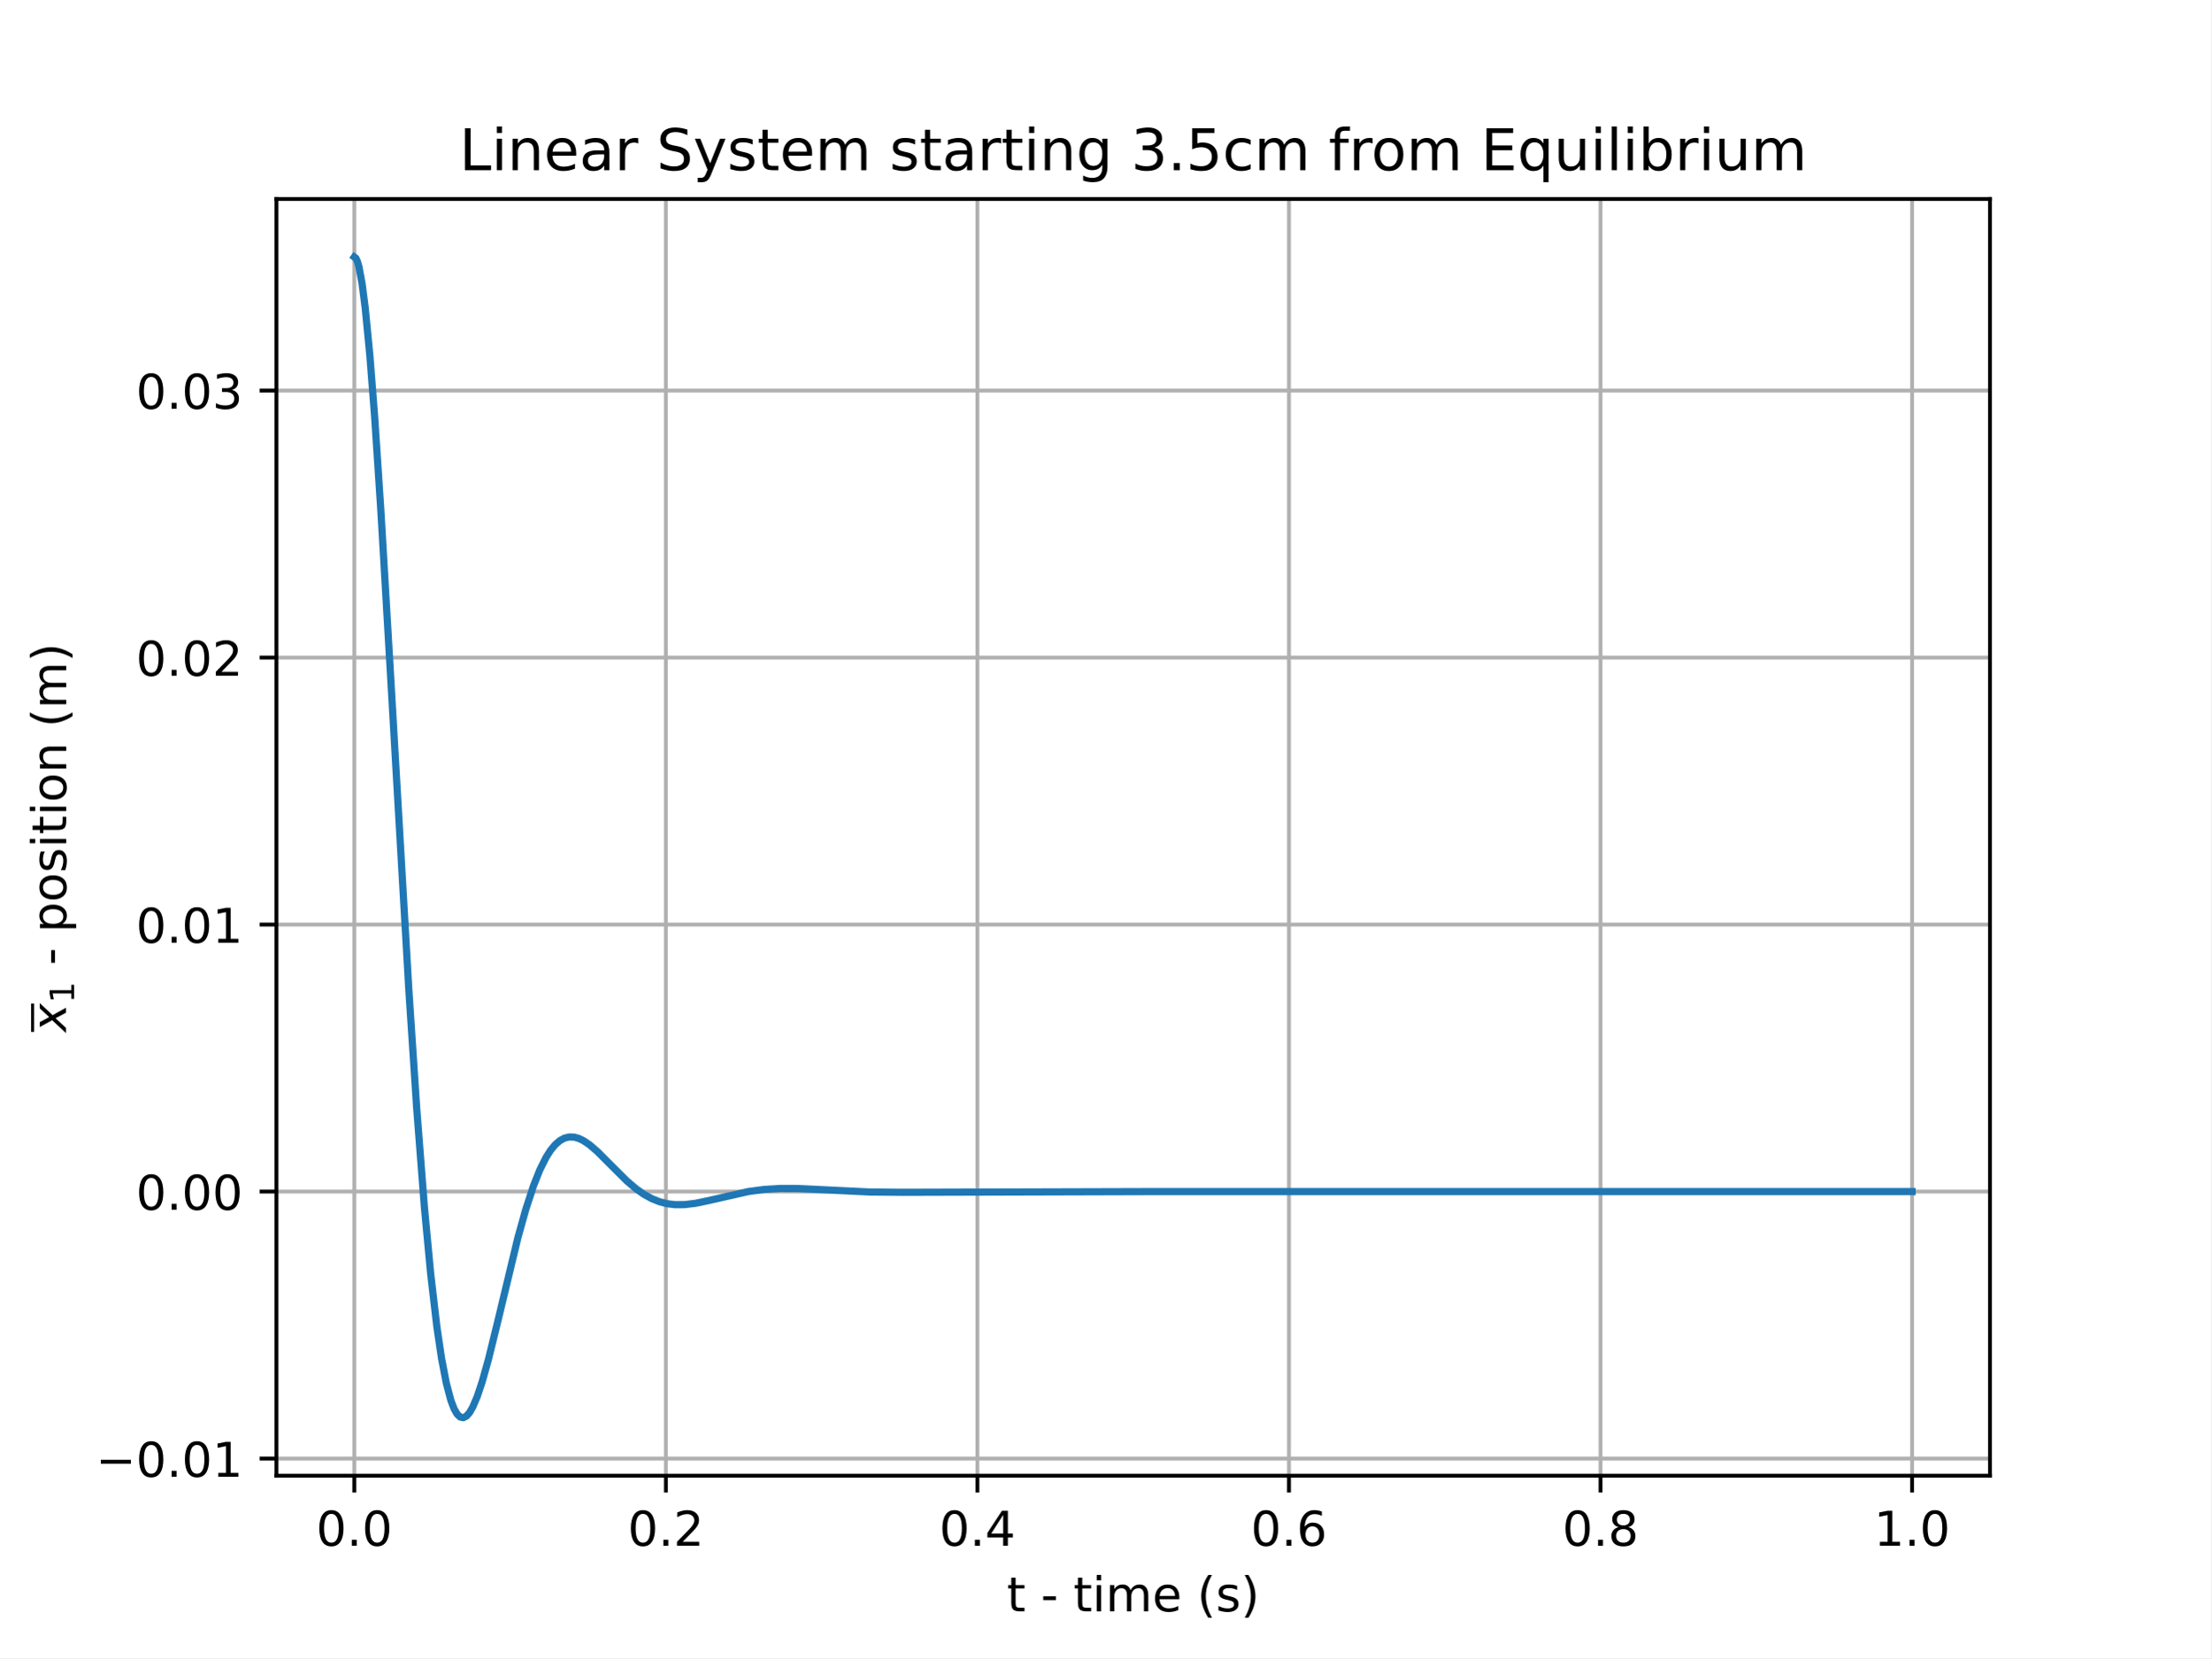
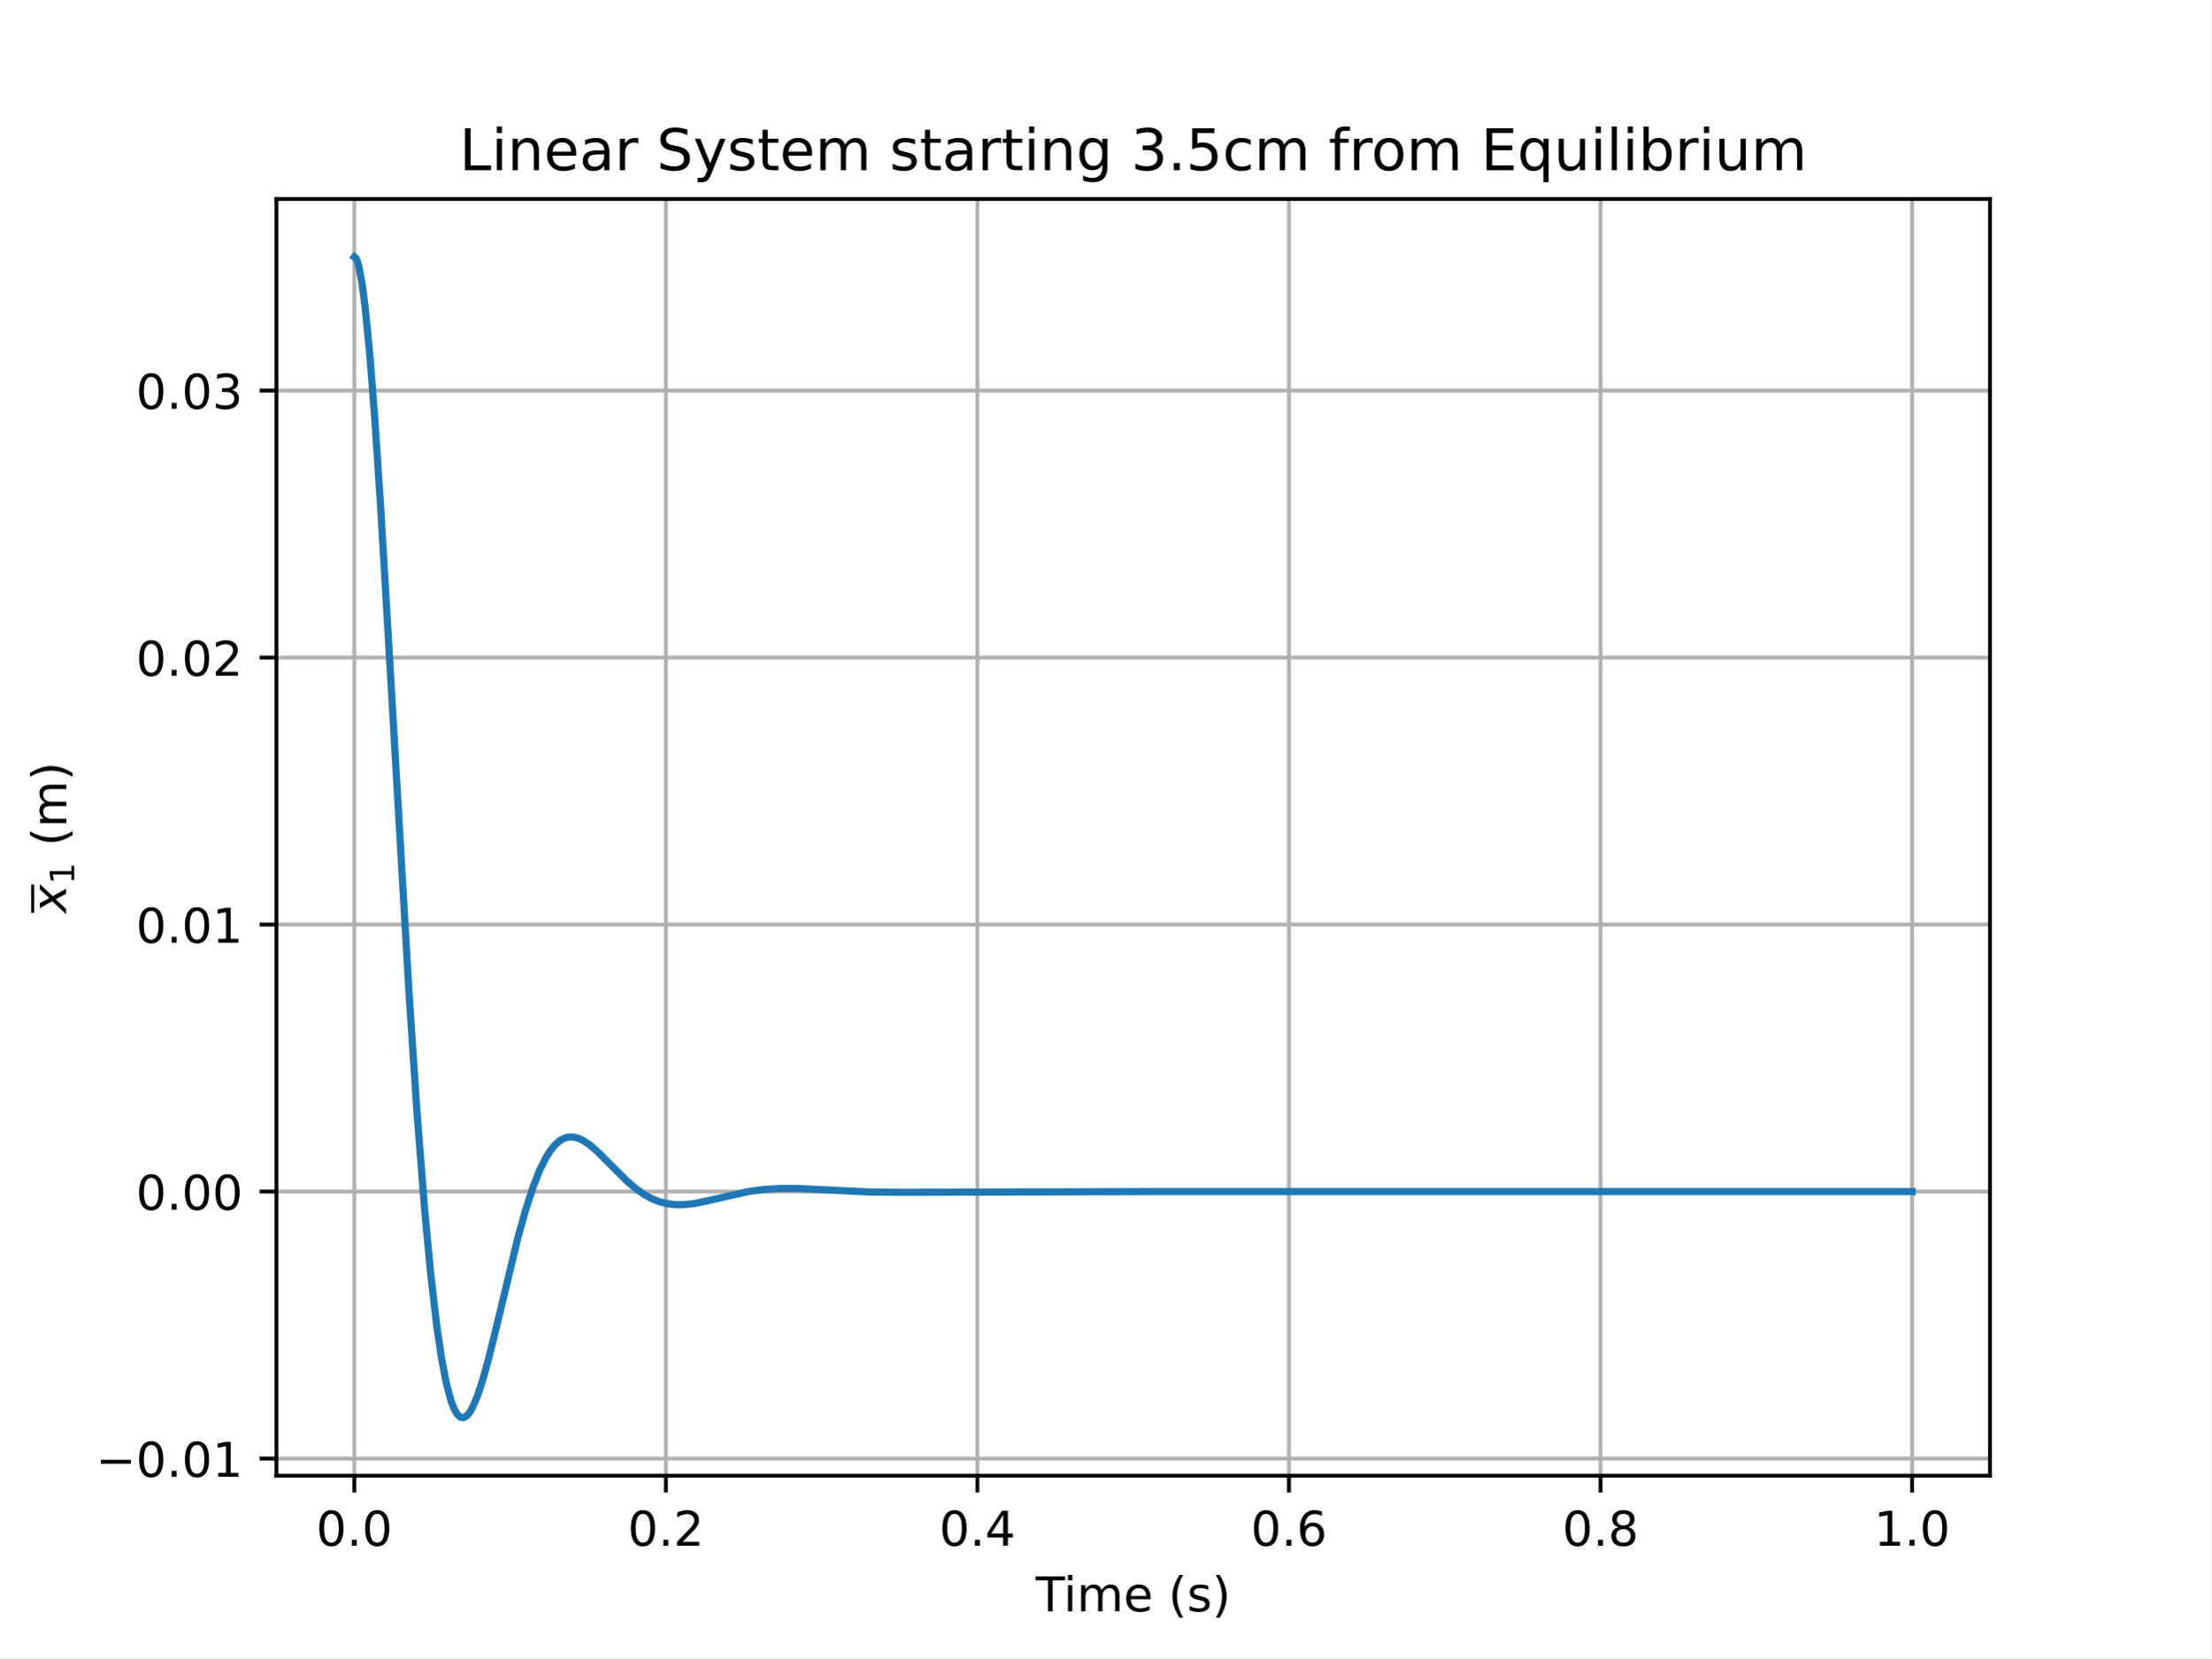
<svg xmlns="http://www.w3.org/2000/svg" xmlns:xlink="http://www.w3.org/1999/xlink" height="345.6pt" version="1.1" viewBox="0 0 460.8 345.6" width="460.8pt">
  <defs>
    <style type="text/css">*{stroke-linecap:butt;stroke-linejoin:round;}</style>
  </defs>
  <g id="figure_1">
    <g id="patch_1">
      <path d="M 0 345.6  L 460.8 345.6  L 460.8 0  L 0 0  z " style="fill:#ffffff;" />
    </g>
    <g id="axes_1">
      <g id="patch_2">
        <path d="M 57.6 307.584  L 414.72 307.584  L 414.72 41.472  L 57.6 41.472  z " style="fill:#ffffff;" />
      </g>
      <g id="matplotlib.axis_1">
        <g id="xtick_1">
          <g id="line2d_1">
-             <path clip-path="url(#p82e82d0327)" d="M 73.833 307.584  L 73.833 41.472  " style="fill:none;stroke:#b0b0b0;stroke-linecap:square;stroke-width:0.8;" />
+             <path clip-path="url(#p9ef1cf9483)" d="M 73.833 307.584  L 73.833 41.472  " style="fill:none;stroke:#b0b0b0;stroke-linecap:square;stroke-width:0.8;" />
          </g>
          <g id="line2d_2">
            <defs>
-               <path d="M 0 0  L 0 3.5  " id="mcdea7a682b" style="stroke:#000000;stroke-width:0.8;" />
+               <path d="M 0 0  L 0 3.5  " id="m313ce37dc3" style="stroke:#000000;stroke-width:0.8;" />
            </defs>
            <g>
-               <use style="stroke:#000000;stroke-width:0.8;" x="73.833" xlink:href="#mcdea7a682b" y="307.584" />
+               <use style="stroke:#000000;stroke-width:0.8;" x="73.833" xlink:href="#m313ce37dc3" y="307.584" />
            </g>
          </g>
          <g id="text_1">
            <g transform="translate(65.88116 322.1824)scale(0.1 -0.1)">
              <defs>
                <path d="M 31.781 66.406  Q 24.172 66.406 20.328 58.906  Q 16.5 51.422 16.5 36.375  Q 16.5 21.391 20.328 13.891  Q 24.172 6.391 31.781 6.391  Q 39.453 6.391 43.281 13.891  Q 47.125 21.391 47.125 36.375  Q 47.125 51.422 43.281 58.906  Q 39.453 66.406 31.781 66.406  z M 31.781 74.219  Q 44.047 74.219 50.516 64.516  Q 56.984 54.828 56.984 36.375  Q 56.984 17.969 50.516 8.266  Q 44.047 -1.422 31.781 -1.422  Q 19.531 -1.422 13.062 8.266  Q 6.594 17.969 6.594 36.375  Q 6.594 54.828 13.062 64.516  Q 19.531 74.219 31.781 74.219  z " id="DejaVuSans-48" />
                <path d="M 10.688 12.406  L 21 12.406  L 21 0  L 10.688 0  z " id="DejaVuSans-46" />
              </defs>
              <use xlink:href="#DejaVuSans-48" />
              <use x="63.623" xlink:href="#DejaVuSans-46" />
              <use x="95.41" xlink:href="#DejaVuSans-48" />
            </g>
          </g>
        </g>
        <g id="xtick_2">
          <g id="line2d_3">
-             <path clip-path="url(#p82e82d0327)" d="M 138.764 307.584  L 138.764 41.472  " style="fill:none;stroke:#b0b0b0;stroke-linecap:square;stroke-width:0.8;" />
+             <path clip-path="url(#p9ef1cf9483)" d="M 138.764 307.584  L 138.764 41.472  " style="fill:none;stroke:#b0b0b0;stroke-linecap:square;stroke-width:0.8;" />
          </g>
          <g id="line2d_4">
            <g>
-               <use style="stroke:#000000;stroke-width:0.8;" x="138.764" xlink:href="#mcdea7a682b" y="307.584" />
+               <use style="stroke:#000000;stroke-width:0.8;" x="138.764" xlink:href="#m313ce37dc3" y="307.584" />
            </g>
          </g>
          <g id="text_2">
            <g transform="translate(130.8121 322.1824)scale(0.1 -0.1)">
              <defs>
                <path d="M 19.188 8.297  L 53.609 8.297  L 53.609 0  L 7.328 0  L 7.328 8.297  Q 12.938 14.109 22.625 23.891  Q 32.328 33.688 34.812 36.531  Q 39.547 41.844 41.422 45.531  Q 43.312 49.219 43.312 52.781  Q 43.312 58.594 39.234 62.25  Q 35.156 65.922 28.609 65.922  Q 23.969 65.922 18.812 64.312  Q 13.672 62.703 7.812 59.422  L 7.812 69.391  Q 13.766 71.781 18.938 73  Q 24.125 74.219 28.422 74.219  Q 39.75 74.219 46.484 68.547  Q 53.219 62.891 53.219 53.422  Q 53.219 48.922 51.531 44.891  Q 49.859 40.875 45.406 35.406  Q 44.188 33.984 37.641 27.219  Q 31.109 20.453 19.188 8.297  z " id="DejaVuSans-50" />
              </defs>
              <use xlink:href="#DejaVuSans-48" />
              <use x="63.623" xlink:href="#DejaVuSans-46" />
              <use x="95.41" xlink:href="#DejaVuSans-50" />
            </g>
          </g>
        </g>
        <g id="xtick_3">
          <g id="line2d_5">
-             <path clip-path="url(#p82e82d0327)" d="M 203.695 307.584  L 203.695 41.472  " style="fill:none;stroke:#b0b0b0;stroke-linecap:square;stroke-width:0.8;" />
+             <path clip-path="url(#p9ef1cf9483)" d="M 203.695 307.584  L 203.695 41.472  " style="fill:none;stroke:#b0b0b0;stroke-linecap:square;stroke-width:0.8;" />
          </g>
          <g id="line2d_6">
            <g>
-               <use style="stroke:#000000;stroke-width:0.8;" x="203.695" xlink:href="#mcdea7a682b" y="307.584" />
+               <use style="stroke:#000000;stroke-width:0.8;" x="203.695" xlink:href="#m313ce37dc3" y="307.584" />
            </g>
          </g>
          <g id="text_3">
            <g transform="translate(195.743 322.1824)scale(0.1 -0.1)">
              <defs>
                <path d="M 37.797 64.312  L 12.891 25.391  L 37.797 25.391  z M 35.203 72.906  L 47.609 72.906  L 47.609 25.391  L 58.016 25.391  L 58.016 17.188  L 47.609 17.188  L 47.609 0  L 37.797 0  L 37.797 17.188  L 4.891 17.188  L 4.891 26.703  z " id="DejaVuSans-52" />
              </defs>
              <use xlink:href="#DejaVuSans-48" />
              <use x="63.623" xlink:href="#DejaVuSans-46" />
              <use x="95.41" xlink:href="#DejaVuSans-52" />
            </g>
          </g>
        </g>
        <g id="xtick_4">
          <g id="line2d_7">
-             <path clip-path="url(#p82e82d0327)" d="M 268.625 307.584  L 268.625 41.472  " style="fill:none;stroke:#b0b0b0;stroke-linecap:square;stroke-width:0.8;" />
+             <path clip-path="url(#p9ef1cf9483)" d="M 268.625 307.584  L 268.625 41.472  " style="fill:none;stroke:#b0b0b0;stroke-linecap:square;stroke-width:0.8;" />
          </g>
          <g id="line2d_8">
            <g>
-               <use style="stroke:#000000;stroke-width:0.8;" x="268.625" xlink:href="#mcdea7a682b" y="307.584" />
+               <use style="stroke:#000000;stroke-width:0.8;" x="268.625" xlink:href="#m313ce37dc3" y="307.584" />
            </g>
          </g>
          <g id="text_4">
            <g transform="translate(260.6739 322.1824)scale(0.1 -0.1)">
              <defs>
                <path d="M 33.016 40.375  Q 26.375 40.375 22.484 35.828  Q 18.609 31.297 18.609 23.391  Q 18.609 15.531 22.484 10.953  Q 26.375 6.391 33.016 6.391  Q 39.656 6.391 43.531 10.953  Q 47.406 15.531 47.406 23.391  Q 47.406 31.297 43.531 35.828  Q 39.656 40.375 33.016 40.375  z M 52.594 71.297  L 52.594 62.312  Q 48.875 64.062 45.094 64.984  Q 41.312 65.922 37.594 65.922  Q 27.828 65.922 22.672 59.328  Q 17.531 52.734 16.797 39.406  Q 19.672 43.656 24.016 45.922  Q 28.375 48.188 33.594 48.188  Q 44.578 48.188 50.953 41.516  Q 57.328 34.859 57.328 23.391  Q 57.328 12.156 50.688 5.359  Q 44.047 -1.422 33.016 -1.422  Q 20.359 -1.422 13.672 8.266  Q 6.984 17.969 6.984 36.375  Q 6.984 53.656 15.188 63.938  Q 23.391 74.219 37.203 74.219  Q 40.922 74.219 44.703 73.484  Q 48.484 72.75 52.594 71.297  z " id="DejaVuSans-54" />
              </defs>
              <use xlink:href="#DejaVuSans-48" />
              <use x="63.623" xlink:href="#DejaVuSans-46" />
              <use x="95.41" xlink:href="#DejaVuSans-54" />
            </g>
          </g>
        </g>
        <g id="xtick_5">
          <g id="line2d_9">
-             <path clip-path="url(#p82e82d0327)" d="M 333.556 307.584  L 333.556 41.472  " style="fill:none;stroke:#b0b0b0;stroke-linecap:square;stroke-width:0.8;" />
+             <path clip-path="url(#p9ef1cf9483)" d="M 333.556 307.584  L 333.556 41.472  " style="fill:none;stroke:#b0b0b0;stroke-linecap:square;stroke-width:0.8;" />
          </g>
          <g id="line2d_10">
            <g>
-               <use style="stroke:#000000;stroke-width:0.8;" x="333.556" xlink:href="#mcdea7a682b" y="307.584" />
+               <use style="stroke:#000000;stroke-width:0.8;" x="333.556" xlink:href="#m313ce37dc3" y="307.584" />
            </g>
          </g>
          <g id="text_5">
            <g transform="translate(325.6048 322.1824)scale(0.1 -0.1)">
              <defs>
                <path d="M 31.781 34.625  Q 24.75 34.625 20.719 30.859  Q 16.703 27.094 16.703 20.516  Q 16.703 13.922 20.719 10.156  Q 24.75 6.391 31.781 6.391  Q 38.812 6.391 42.859 10.172  Q 46.922 13.969 46.922 20.516  Q 46.922 27.094 42.891 30.859  Q 38.875 34.625 31.781 34.625  z M 21.922 38.812  Q 15.578 40.375 12.031 44.719  Q 8.5 49.078 8.5 55.328  Q 8.5 64.062 14.719 69.141  Q 20.953 74.219 31.781 74.219  Q 42.672 74.219 48.875 69.141  Q 55.078 64.062 55.078 55.328  Q 55.078 49.078 51.531 44.719  Q 48 40.375 41.703 38.812  Q 48.828 37.156 52.797 32.312  Q 56.781 27.484 56.781 20.516  Q 56.781 9.906 50.312 4.234  Q 43.844 -1.422 31.781 -1.422  Q 19.734 -1.422 13.25 4.234  Q 6.781 9.906 6.781 20.516  Q 6.781 27.484 10.781 32.312  Q 14.797 37.156 21.922 38.812  z M 18.312 54.391  Q 18.312 48.734 21.844 45.562  Q 25.391 42.391 31.781 42.391  Q 38.141 42.391 41.719 45.562  Q 45.312 48.734 45.312 54.391  Q 45.312 60.062 41.719 63.234  Q 38.141 66.406 31.781 66.406  Q 25.391 66.406 21.844 63.234  Q 18.312 60.062 18.312 54.391  z " id="DejaVuSans-56" />
              </defs>
              <use xlink:href="#DejaVuSans-48" />
              <use x="63.623" xlink:href="#DejaVuSans-46" />
              <use x="95.41" xlink:href="#DejaVuSans-56" />
            </g>
          </g>
        </g>
        <g id="xtick_6">
          <g id="line2d_11">
-             <path clip-path="url(#p82e82d0327)" d="M 398.487 307.584  L 398.487 41.472  " style="fill:none;stroke:#b0b0b0;stroke-linecap:square;stroke-width:0.8;" />
+             <path clip-path="url(#p9ef1cf9483)" d="M 398.487 307.584  L 398.487 41.472  " style="fill:none;stroke:#b0b0b0;stroke-linecap:square;stroke-width:0.8;" />
          </g>
          <g id="line2d_12">
            <g>
-               <use style="stroke:#000000;stroke-width:0.8;" x="398.487" xlink:href="#mcdea7a682b" y="307.584" />
+               <use style="stroke:#000000;stroke-width:0.8;" x="398.487" xlink:href="#m313ce37dc3" y="307.584" />
            </g>
          </g>
          <g id="text_6">
            <g transform="translate(390.5357 322.1824)scale(0.1 -0.1)">
              <defs>
                <path d="M 12.406 8.297  L 28.516 8.297  L 28.516 63.922  L 10.984 60.406  L 10.984 69.391  L 28.422 72.906  L 38.281 72.906  L 38.281 8.297  L 54.391 8.297  L 54.391 0  L 12.406 0  z " id="DejaVuSans-49" />
              </defs>
              <use xlink:href="#DejaVuSans-49" />
              <use x="63.623" xlink:href="#DejaVuSans-46" />
              <use x="95.41" xlink:href="#DejaVuSans-48" />
            </g>
          </g>
        </g>
        <g id="text_7">
-           <g transform="translate(209.8264 335.8606)scale(0.1 -0.1)">
+           <g transform="translate(215.8311 335.8606)scale(0.1 -0.1)">
            <defs>
-               <path d="M 18.312 70.219  L 18.312 54.688  L 36.812 54.688  L 36.812 47.703  L 18.312 47.703  L 18.312 18.016  Q 18.312 11.328 20.141 9.422  Q 21.969 7.516 27.594 7.516  L 36.812 7.516  L 36.812 0  L 27.594 0  Q 17.188 0 13.234 3.875  Q 9.281 7.766 9.281 18.016  L 9.281 47.703  L 2.688 47.703  L 2.688 54.688  L 9.281 54.688  L 9.281 70.219  z " id="DejaVuSans-116" />
-               <path id="DejaVuSans-32" />
-               <path d="M 4.891 31.391  L 31.203 31.391  L 31.203 23.391  L 4.891 23.391  z " id="DejaVuSans-45" />
+               <path d="M -0.297 72.906  L 61.375 72.906  L 61.375 64.594  L 35.5 64.594  L 35.5 0  L 25.594 0  L 25.594 64.594  L -0.297 64.594  z " id="DejaVuSans-84" />
              <path d="M 9.422 54.688  L 18.406 54.688  L 18.406 0  L 9.422 0  z M 9.422 75.984  L 18.406 75.984  L 18.406 64.594  L 9.422 64.594  z " id="DejaVuSans-105" />
              <path d="M 52 44.188  Q 55.375 50.25 60.062 53.125  Q 64.75 56 71.094 56  Q 79.641 56 84.281 50.016  Q 88.922 44.047 88.922 33.016  L 88.922 0  L 79.891 0  L 79.891 32.719  Q 79.891 40.578 77.094 44.375  Q 74.312 48.188 68.609 48.188  Q 61.625 48.188 57.562 43.547  Q 53.516 38.922 53.516 30.906  L 53.516 0  L 44.484 0  L 44.484 32.719  Q 44.484 40.625 41.703 44.406  Q 38.922 48.188 33.109 48.188  Q 26.219 48.188 22.156 43.531  Q 18.109 38.875 18.109 30.906  L 18.109 0  L 9.078 0  L 9.078 54.688  L 18.109 54.688  L 18.109 46.188  Q 21.188 51.219 25.484 53.609  Q 29.781 56 35.688 56  Q 41.656 56 45.828 52.969  Q 50 49.953 52 44.188  z " id="DejaVuSans-109" />
              <path d="M 56.203 29.594  L 56.203 25.203  L 14.891 25.203  Q 15.484 15.922 20.484 11.062  Q 25.484 6.203 34.422 6.203  Q 39.594 6.203 44.453 7.469  Q 49.312 8.734 54.109 11.281  L 54.109 2.781  Q 49.266 0.734 44.188 -0.344  Q 39.109 -1.422 33.891 -1.422  Q 20.797 -1.422 13.156 6.188  Q 5.516 13.812 5.516 26.812  Q 5.516 40.234 12.766 48.109  Q 20.016 56 32.328 56  Q 43.359 56 49.781 48.891  Q 56.203 41.797 56.203 29.594  z M 47.219 32.234  Q 47.125 39.594 43.094 43.984  Q 39.062 48.391 32.422 48.391  Q 24.906 48.391 20.391 44.141  Q 15.875 39.891 15.188 32.172  z " id="DejaVuSans-101" />
+               <path id="DejaVuSans-32" />
              <path d="M 31 75.875  Q 24.469 64.656 21.281 53.656  Q 18.109 42.672 18.109 31.391  Q 18.109 20.125 21.312 9.062  Q 24.516 -2 31 -13.188  L 23.188 -13.188  Q 15.875 -1.703 12.234 9.375  Q 8.594 20.453 8.594 31.391  Q 8.594 42.281 12.203 53.312  Q 15.828 64.359 23.188 75.875  z " id="DejaVuSans-40" />
              <path d="M 44.281 53.078  L 44.281 44.578  Q 40.484 46.531 36.375 47.5  Q 32.281 48.484 27.875 48.484  Q 21.188 48.484 17.844 46.438  Q 14.5 44.391 14.5 40.281  Q 14.5 37.156 16.891 35.375  Q 19.281 33.594 26.516 31.984  L 29.594 31.297  Q 39.156 29.25 43.188 25.516  Q 47.219 21.781 47.219 15.094  Q 47.219 7.469 41.188 3.016  Q 35.156 -1.422 24.609 -1.422  Q 20.219 -1.422 15.453 -0.562  Q 10.688 0.297 5.422 2  L 5.422 11.281  Q 10.406 8.688 15.234 7.391  Q 20.062 6.109 24.812 6.109  Q 31.156 6.109 34.562 8.281  Q 37.984 10.453 37.984 14.406  Q 37.984 18.062 35.516 20.016  Q 33.062 21.969 24.703 23.781  L 21.578 24.516  Q 13.234 26.266 9.516 29.906  Q 5.812 33.547 5.812 39.891  Q 5.812 47.609 11.281 51.797  Q 16.75 56 26.812 56  Q 31.781 56 36.172 55.266  Q 40.578 54.547 44.281 53.078  z " id="DejaVuSans-115" />
              <path d="M 8.016 75.875  L 15.828 75.875  Q 23.141 64.359 26.781 53.312  Q 30.422 42.281 30.422 31.391  Q 30.422 20.453 26.781 9.375  Q 23.141 -1.703 15.828 -13.188  L 8.016 -13.188  Q 14.5 -2 17.703 9.062  Q 20.906 20.125 20.906 31.391  Q 20.906 42.672 17.703 53.656  Q 14.5 64.656 8.016 75.875  z " id="DejaVuSans-41" />
            </defs>
-             <use xlink:href="#DejaVuSans-116" />
-             <use x="39.209" xlink:href="#DejaVuSans-32" />
-             <use x="70.996" xlink:href="#DejaVuSans-45" />
-             <use x="107.08" xlink:href="#DejaVuSans-32" />
-             <use x="138.867" xlink:href="#DejaVuSans-116" />
-             <use x="178.076" xlink:href="#DejaVuSans-105" />
-             <use x="205.859" xlink:href="#DejaVuSans-109" />
-             <use x="303.271" xlink:href="#DejaVuSans-101" />
-             <use x="364.795" xlink:href="#DejaVuSans-32" />
-             <use x="396.582" xlink:href="#DejaVuSans-40" />
-             <use x="435.596" xlink:href="#DejaVuSans-115" />
-             <use x="487.695" xlink:href="#DejaVuSans-41" />
+             <use xlink:href="#DejaVuSans-84" />
+             <use x="57.959" xlink:href="#DejaVuSans-105" />
+             <use x="85.742" xlink:href="#DejaVuSans-109" />
+             <use x="183.154" xlink:href="#DejaVuSans-101" />
+             <use x="244.678" xlink:href="#DejaVuSans-32" />
+             <use x="276.465" xlink:href="#DejaVuSans-40" />
+             <use x="315.479" xlink:href="#DejaVuSans-115" />
+             <use x="367.578" xlink:href="#DejaVuSans-41" />
          </g>
        </g>
      </g>
      <g id="matplotlib.axis_2">
        <g id="ytick_1">
          <g id="line2d_13">
-             <path clip-path="url(#p82e82d0327)" d="M 57.6 304.017  L 414.72 304.017  " style="fill:none;stroke:#b0b0b0;stroke-linecap:square;stroke-width:0.8;" />
+             <path clip-path="url(#p9ef1cf9483)" d="M 57.6 304.017  L 414.72 304.017  " style="fill:none;stroke:#b0b0b0;stroke-linecap:square;stroke-width:0.8;" />
          </g>
          <g id="line2d_14">
            <defs>
-               <path d="M 0 0  L -3.5 0  " id="m8453ffa585" style="stroke:#000000;stroke-width:0.8;" />
+               <path d="M 0 0  L -3.5 0  " id="m59fb6b873e" style="stroke:#000000;stroke-width:0.8;" />
            </defs>
            <g>
-               <use style="stroke:#000000;stroke-width:0.8;" x="57.6" xlink:href="#m8453ffa585" y="304.017" />
+               <use style="stroke:#000000;stroke-width:0.8;" x="57.6" xlink:href="#m59fb6b873e" y="304.017" />
            </g>
          </g>
          <g id="text_8">
            <g transform="translate(19.95469 307.8158)scale(0.1 -0.1)">
              <defs>
                <path d="M 10.594 35.5  L 73.188 35.5  L 73.188 27.203  L 10.594 27.203  z " id="DejaVuSans-8722" />
              </defs>
              <use xlink:href="#DejaVuSans-8722" />
              <use x="83.789" xlink:href="#DejaVuSans-48" />
              <use x="147.412" xlink:href="#DejaVuSans-46" />
              <use x="179.199" xlink:href="#DejaVuSans-48" />
              <use x="242.822" xlink:href="#DejaVuSans-49" />
            </g>
          </g>
        </g>
        <g id="ytick_2">
          <g id="line2d_15">
-             <path clip-path="url(#p82e82d0327)" d="M 57.6 248.361  L 414.72 248.361  " style="fill:none;stroke:#b0b0b0;stroke-linecap:square;stroke-width:0.8;" />
+             <path clip-path="url(#p9ef1cf9483)" d="M 57.6 248.361  L 414.72 248.361  " style="fill:none;stroke:#b0b0b0;stroke-linecap:square;stroke-width:0.8;" />
          </g>
          <g id="line2d_16">
            <g>
-               <use style="stroke:#000000;stroke-width:0.8;" x="57.6" xlink:href="#m8453ffa585" y="248.361" />
+               <use style="stroke:#000000;stroke-width:0.8;" x="57.6" xlink:href="#m59fb6b873e" y="248.361" />
            </g>
          </g>
          <g id="text_9">
            <g transform="translate(28.33438 252.1606)scale(0.1 -0.1)">
              <use xlink:href="#DejaVuSans-48" />
              <use x="63.623" xlink:href="#DejaVuSans-46" />
              <use x="95.41" xlink:href="#DejaVuSans-48" />
              <use x="159.033" xlink:href="#DejaVuSans-48" />
            </g>
          </g>
        </g>
        <g id="ytick_3">
          <g id="line2d_17">
-             <path clip-path="url(#p82e82d0327)" d="M 57.6 192.706  L 414.72 192.706  " style="fill:none;stroke:#b0b0b0;stroke-linecap:square;stroke-width:0.8;" />
+             <path clip-path="url(#p9ef1cf9483)" d="M 57.6 192.706  L 414.72 192.706  " style="fill:none;stroke:#b0b0b0;stroke-linecap:square;stroke-width:0.8;" />
          </g>
          <g id="line2d_18">
            <g>
-               <use style="stroke:#000000;stroke-width:0.8;" x="57.6" xlink:href="#m8453ffa585" y="192.706" />
+               <use style="stroke:#000000;stroke-width:0.8;" x="57.6" xlink:href="#m59fb6b873e" y="192.706" />
            </g>
          </g>
          <g id="text_10">
            <g transform="translate(28.33438 196.5053)scale(0.1 -0.1)">
              <use xlink:href="#DejaVuSans-48" />
              <use x="63.623" xlink:href="#DejaVuSans-46" />
              <use x="95.41" xlink:href="#DejaVuSans-48" />
              <use x="159.033" xlink:href="#DejaVuSans-49" />
            </g>
          </g>
        </g>
        <g id="ytick_4">
          <g id="line2d_19">
-             <path clip-path="url(#p82e82d0327)" d="M 57.6 137.051  L 414.72 137.051  " style="fill:none;stroke:#b0b0b0;stroke-linecap:square;stroke-width:0.8;" />
+             <path clip-path="url(#p9ef1cf9483)" d="M 57.6 137.051  L 414.72 137.051  " style="fill:none;stroke:#b0b0b0;stroke-linecap:square;stroke-width:0.8;" />
          </g>
          <g id="line2d_20">
            <g>
-               <use style="stroke:#000000;stroke-width:0.8;" x="57.6" xlink:href="#m8453ffa585" y="137.051" />
+               <use style="stroke:#000000;stroke-width:0.8;" x="57.6" xlink:href="#m59fb6b873e" y="137.051" />
            </g>
          </g>
          <g id="text_11">
            <g transform="translate(28.33438 140.8501)scale(0.1 -0.1)">
              <use xlink:href="#DejaVuSans-48" />
              <use x="63.623" xlink:href="#DejaVuSans-46" />
              <use x="95.41" xlink:href="#DejaVuSans-48" />
              <use x="159.033" xlink:href="#DejaVuSans-50" />
            </g>
          </g>
        </g>
        <g id="ytick_5">
          <g id="line2d_21">
-             <path clip-path="url(#p82e82d0327)" d="M 57.6 81.396  L 414.72 81.396  " style="fill:none;stroke:#b0b0b0;stroke-linecap:square;stroke-width:0.8;" />
+             <path clip-path="url(#p9ef1cf9483)" d="M 57.6 81.396  L 414.72 81.396  " style="fill:none;stroke:#b0b0b0;stroke-linecap:square;stroke-width:0.8;" />
          </g>
          <g id="line2d_22">
            <g>
-               <use style="stroke:#000000;stroke-width:0.8;" x="57.6" xlink:href="#m8453ffa585" y="81.396" />
+               <use style="stroke:#000000;stroke-width:0.8;" x="57.6" xlink:href="#m59fb6b873e" y="81.396" />
            </g>
          </g>
          <g id="text_12">
            <g transform="translate(28.33438 85.19484)scale(0.1 -0.1)">
              <defs>
                <path d="M 40.578 39.312  Q 47.656 37.797 51.625 33  Q 55.609 28.219 55.609 21.188  Q 55.609 10.406 48.188 4.484  Q 40.766 -1.422 27.094 -1.422  Q 22.516 -1.422 17.656 -0.516  Q 12.797 0.391 7.625 2.203  L 7.625 11.719  Q 11.719 9.328 16.594 8.109  Q 21.484 6.891 26.812 6.891  Q 36.078 6.891 40.938 10.547  Q 45.797 14.203 45.797 21.188  Q 45.797 27.641 41.281 31.266  Q 36.766 34.906 28.719 34.906  L 20.219 34.906  L 20.219 43.016  L 29.109 43.016  Q 36.375 43.016 40.234 45.922  Q 44.094 48.828 44.094 54.297  Q 44.094 59.906 40.109 62.906  Q 36.141 65.922 28.719 65.922  Q 24.656 65.922 20.016 65.031  Q 15.375 64.156 9.812 62.312  L 9.812 71.094  Q 15.438 72.656 20.344 73.438  Q 25.25 74.219 29.594 74.219  Q 40.828 74.219 47.359 69.109  Q 53.906 64.016 53.906 55.328  Q 53.906 49.266 50.438 45.094  Q 46.969 40.922 40.578 39.312  z " id="DejaVuSans-51" />
              </defs>
              <use xlink:href="#DejaVuSans-48" />
              <use x="63.623" xlink:href="#DejaVuSans-46" />
              <use x="95.41" xlink:href="#DejaVuSans-48" />
              <use x="159.033" xlink:href="#DejaVuSans-51" />
            </g>
          </g>
        </g>
        <g id="text_13">
-           <g transform="translate(13.85469 215.078)rotate(-90)scale(0.1 -0.1)">
+           <g transform="translate(13.875 190.278)rotate(-90)scale(0.1 -0.1)">
            <defs>
              <path d="M 60.016 54.688  L 34.906 27.875  L 50.297 0  L 39.984 0  L 28.422 21.688  L 8.297 0  L -2.594 0  L 24.312 28.812  L 10.016 54.688  L 20.312 54.688  L 30.812 34.906  L 49.125 54.688  z " id="DejaVuSans-Oblique-120" />
-               <path d="M 18.109 8.203  L 18.109 -20.797  L 9.078 -20.797  L 9.078 54.688  L 18.109 54.688  L 18.109 46.391  Q 20.953 51.266 25.266 53.625  Q 29.594 56 35.594 56  Q 45.562 56 51.781 48.094  Q 58.016 40.188 58.016 27.297  Q 58.016 14.406 51.781 6.484  Q 45.562 -1.422 35.594 -1.422  Q 29.594 -1.422 25.266 0.953  Q 20.953 3.328 18.109 8.203  z M 48.688 27.297  Q 48.688 37.203 44.609 42.844  Q 40.531 48.484 33.406 48.484  Q 26.266 48.484 22.188 42.844  Q 18.109 37.203 18.109 27.297  Q 18.109 17.391 22.188 11.75  Q 26.266 6.109 33.406 6.109  Q 40.531 6.109 44.609 11.75  Q 48.688 17.391 48.688 27.297  z " id="DejaVuSans-112" />
-               <path d="M 30.609 48.391  Q 23.391 48.391 19.188 42.75  Q 14.984 37.109 14.984 27.297  Q 14.984 17.484 19.156 11.844  Q 23.344 6.203 30.609 6.203  Q 37.797 6.203 41.984 11.859  Q 46.188 17.531 46.188 27.297  Q 46.188 37.016 41.984 42.703  Q 37.797 48.391 30.609 48.391  z M 30.609 56  Q 42.328 56 49.016 48.375  Q 55.719 40.766 55.719 27.297  Q 55.719 13.875 49.016 6.219  Q 42.328 -1.422 30.609 -1.422  Q 18.844 -1.422 12.172 6.219  Q 5.516 13.875 5.516 27.297  Q 5.516 40.766 12.172 48.375  Q 18.844 56 30.609 56  z " id="DejaVuSans-111" />
-               <path d="M 54.891 33.016  L 54.891 0  L 45.906 0  L 45.906 32.719  Q 45.906 40.484 42.875 44.328  Q 39.844 48.188 33.797 48.188  Q 26.516 48.188 22.312 43.547  Q 18.109 38.922 18.109 30.906  L 18.109 0  L 9.078 0  L 9.078 54.688  L 18.109 54.688  L 18.109 46.188  Q 21.344 51.125 25.703 53.562  Q 30.078 56 35.797 56  Q 45.219 56 50.047 50.172  Q 54.891 44.344 54.891 33.016  z " id="DejaVuSans-110" />
            </defs>
            <use transform="translate(0 1.0625)" xlink:href="#DejaVuSans-Oblique-120" />
            <use transform="translate(60.13672 -15.84375)scale(0.7)" xlink:href="#DejaVuSans-49" />
            <use transform="translate(107.4072 0.5625)" xlink:href="#DejaVuSans-32" />
-             <use transform="translate(139.1943 0.5625)" xlink:href="#DejaVuSans-45" />
-             <use transform="translate(175.2783 0.5625)" xlink:href="#DejaVuSans-32" />
-             <use transform="translate(207.0654 0.5625)" xlink:href="#DejaVuSans-112" />
-             <use transform="translate(270.542 0.5625)" xlink:href="#DejaVuSans-111" />
-             <use transform="translate(331.7236 0.5625)" xlink:href="#DejaVuSans-115" />
-             <use transform="translate(383.8232 0.5625)" xlink:href="#DejaVuSans-105" />
-             <use transform="translate(411.6064 0.5625)" xlink:href="#DejaVuSans-116" />
-             <use transform="translate(450.8154 0.5625)" xlink:href="#DejaVuSans-105" />
-             <use transform="translate(478.5986 0.5625)" xlink:href="#DejaVuSans-111" />
-             <use transform="translate(539.7803 0.5625)" xlink:href="#DejaVuSans-110" />
-             <use transform="translate(603.1592 0.5625)" xlink:href="#DejaVuSans-32" />
-             <use transform="translate(634.9463 0.5625)" xlink:href="#DejaVuSans-40" />
-             <use transform="translate(673.96 0.5625)" xlink:href="#DejaVuSans-109" />
-             <use transform="translate(771.3721 0.5625)" xlink:href="#DejaVuSans-41" />
+             <use transform="translate(139.1943 0.5625)" xlink:href="#DejaVuSans-40" />
+             <use transform="translate(178.208 0.5625)" xlink:href="#DejaVuSans-109" />
+             <use transform="translate(275.6201 0.5625)" xlink:href="#DejaVuSans-41" />
            <path d="M 0 67.5  L 0 73.75  L 59.18 73.75  L 59.18 67.5  L 0 67.5  z " />
          </g>
        </g>
      </g>
      <g id="line2d_23">
-         <path clip-path="url(#p82e82d0327)" d="M 73.833 53.568  L 74.157 53.804  L 74.482 54.5  L 74.807 55.635  L 75.456 59.141  L 76.105 64.155  L 77.079 74.143  L 78.053 86.602  L 79.352 106.165  L 81.3 139.253  L 85.196 206.294  L 86.819 230.746  L 88.442 251.627  L 89.741 265.419  L 91.039 276.539  L 92.013 283.113  L 92.987 288.209  L 93.961 291.89  L 94.611 293.598  L 95.26 294.744  L 95.909 295.361  L 96.559 295.488  L 97.208 295.163  L 97.857 294.418  L 98.506 293.294  L 99.48 290.995  L 100.454 288.082  L 101.753 283.469  L 103.701 275.556  L 107.921 257.985  L 109.545 252.161  L 111.168 247.186  L 112.467 243.909  L 113.765 241.289  L 114.739 239.754  L 115.713 238.576  L 116.687 237.734  L 117.661 237.211  L 118.635 236.98  L 119.609 237.011  L 120.583 237.272  L 121.557 237.734  L 122.856 238.606  L 124.479 240.001  L 127.076 242.604  L 130.647 246.159  L 132.595 247.812  L 134.218 248.947  L 135.842 249.84  L 137.465 250.488  L 139.088 250.899  L 140.712 251.094  L 142.659 251.083  L 144.932 250.809  L 147.854 250.2  L 155.97 248.355  L 159.217 247.921  L 162.463 247.719  L 166.035 247.72  L 171.229 247.963  L 181.293 248.455  L 188.111 248.519  L 239.731 248.366  L 380.307 248.361  L 398.487 248.361  L 398.487 248.361  " style="fill:none;stroke:#1f77b4;stroke-linecap:square;stroke-width:1.5;" />
+         <path clip-path="url(#p9ef1cf9483)" d="M 73.833 53.568  L 74.157 53.804  L 74.482 54.5  L 74.807 55.635  L 75.456 59.141  L 76.105 64.155  L 77.079 74.143  L 78.053 86.602  L 79.352 106.165  L 81.3 139.253  L 85.196 206.294  L 86.819 230.746  L 88.442 251.627  L 89.741 265.419  L 91.039 276.539  L 92.013 283.113  L 92.987 288.209  L 93.961 291.89  L 94.611 293.598  L 95.26 294.744  L 95.909 295.361  L 96.559 295.488  L 97.208 295.163  L 97.857 294.418  L 98.506 293.294  L 99.48 290.995  L 100.454 288.082  L 101.753 283.469  L 103.701 275.556  L 107.921 257.985  L 109.545 252.161  L 111.168 247.186  L 112.467 243.909  L 113.765 241.289  L 114.739 239.754  L 115.713 238.576  L 116.687 237.734  L 117.661 237.211  L 118.635 236.98  L 119.609 237.011  L 120.583 237.272  L 121.557 237.734  L 122.856 238.606  L 124.479 240.001  L 127.076 242.604  L 130.647 246.159  L 132.595 247.812  L 134.218 248.947  L 135.842 249.84  L 137.465 250.488  L 139.088 250.899  L 140.712 251.094  L 142.659 251.083  L 144.932 250.809  L 147.854 250.2  L 155.97 248.355  L 159.217 247.921  L 162.463 247.719  L 166.035 247.72  L 171.229 247.963  L 181.293 248.455  L 188.111 248.519  L 239.731 248.366  L 380.307 248.361  L 398.487 248.361  L 398.487 248.361  " style="fill:none;stroke:#1f77b4;stroke-linecap:square;stroke-width:1.5;" />
      </g>
      <g id="patch_3">
        <path d="M 57.6 307.584  L 57.6 41.472  " style="fill:none;stroke:#000000;stroke-linecap:square;stroke-linejoin:miter;stroke-width:0.8;" />
      </g>
      <g id="patch_4">
        <path d="M 414.72 307.584  L 414.72 41.472  " style="fill:none;stroke:#000000;stroke-linecap:square;stroke-linejoin:miter;stroke-width:0.8;" />
      </g>
      <g id="patch_5">
        <path d="M 57.6 307.584  L 414.72 307.584  " style="fill:none;stroke:#000000;stroke-linecap:square;stroke-linejoin:miter;stroke-width:0.8;" />
      </g>
      <g id="patch_6">
        <path d="M 57.6 41.472  L 414.72 41.472  " style="fill:none;stroke:#000000;stroke-linecap:square;stroke-linejoin:miter;stroke-width:0.8;" />
      </g>
      <g id="text_14">
        <g transform="translate(95.71406 35.472)scale(0.12 -0.12)">
          <defs>
            <path d="M 9.812 72.906  L 19.672 72.906  L 19.672 8.297  L 55.172 8.297  L 55.172 0  L 9.812 0  z " id="DejaVuSans-76" />
+             <path d="M 54.891 33.016  L 54.891 0  L 45.906 0  L 45.906 32.719  Q 45.906 40.484 42.875 44.328  Q 39.844 48.188 33.797 48.188  Q 26.516 48.188 22.312 43.547  Q 18.109 38.922 18.109 30.906  L 18.109 0  L 9.078 0  L 9.078 54.688  L 18.109 54.688  L 18.109 46.188  Q 21.344 51.125 25.703 53.562  Q 30.078 56 35.797 56  Q 45.219 56 50.047 50.172  Q 54.891 44.344 54.891 33.016  z " id="DejaVuSans-110" />
            <path d="M 34.281 27.484  Q 23.391 27.484 19.188 25  Q 14.984 22.516 14.984 16.5  Q 14.984 11.719 18.141 8.906  Q 21.297 6.109 26.703 6.109  Q 34.188 6.109 38.703 11.406  Q 43.219 16.703 43.219 25.484  L 43.219 27.484  z M 52.203 31.203  L 52.203 0  L 43.219 0  L 43.219 8.297  Q 40.141 3.328 35.547 0.953  Q 30.953 -1.422 24.312 -1.422  Q 15.922 -1.422 10.953 3.297  Q 6 8.016 6 15.922  Q 6 25.141 12.172 29.828  Q 18.359 34.516 30.609 34.516  L 43.219 34.516  L 43.219 35.406  Q 43.219 41.609 39.141 45  Q 35.062 48.391 27.688 48.391  Q 23 48.391 18.547 47.266  Q 14.109 46.141 10.016 43.891  L 10.016 52.203  Q 14.938 54.109 19.578 55.047  Q 24.219 56 28.609 56  Q 40.484 56 46.344 49.844  Q 52.203 43.703 52.203 31.203  z " id="DejaVuSans-97" />
            <path d="M 41.109 46.297  Q 39.594 47.172 37.812 47.578  Q 36.031 48 33.891 48  Q 26.266 48 22.188 43.047  Q 18.109 38.094 18.109 28.812  L 18.109 0  L 9.078 0  L 9.078 54.688  L 18.109 54.688  L 18.109 46.188  Q 20.953 51.172 25.484 53.578  Q 30.031 56 36.531 56  Q 37.453 56 38.578 55.875  Q 39.703 55.766 41.062 55.516  z " id="DejaVuSans-114" />
            <path d="M 53.516 70.516  L 53.516 60.891  Q 47.906 63.578 42.922 64.891  Q 37.938 66.219 33.297 66.219  Q 25.25 66.219 20.875 63.094  Q 16.5 59.969 16.5 54.203  Q 16.5 49.359 19.406 46.891  Q 22.312 44.438 30.422 42.922  L 36.375 41.703  Q 47.406 39.594 52.656 34.297  Q 57.906 29 57.906 20.125  Q 57.906 9.516 50.797 4.047  Q 43.703 -1.422 29.984 -1.422  Q 24.812 -1.422 18.969 -0.25  Q 13.141 0.922 6.891 3.219  L 6.891 13.375  Q 12.891 10.016 18.656 8.297  Q 24.422 6.594 29.984 6.594  Q 38.422 6.594 43.016 9.906  Q 47.609 13.234 47.609 19.391  Q 47.609 24.75 44.312 27.781  Q 41.016 30.812 33.5 32.328  L 27.484 33.5  Q 16.453 35.688 11.516 40.375  Q 6.594 45.062 6.594 53.422  Q 6.594 63.094 13.406 68.656  Q 20.219 74.219 32.172 74.219  Q 37.312 74.219 42.625 73.281  Q 47.953 72.359 53.516 70.516  z " id="DejaVuSans-83" />
            <path d="M 32.172 -5.078  Q 28.375 -14.844 24.75 -17.812  Q 21.141 -20.797 15.094 -20.797  L 7.906 -20.797  L 7.906 -13.281  L 13.188 -13.281  Q 16.891 -13.281 18.938 -11.516  Q 21 -9.766 23.484 -3.219  L 25.094 0.875  L 2.984 54.688  L 12.5 54.688  L 29.594 11.922  L 46.688 54.688  L 56.203 54.688  z " id="DejaVuSans-121" />
+             <path d="M 18.312 70.219  L 18.312 54.688  L 36.812 54.688  L 36.812 47.703  L 18.312 47.703  L 18.312 18.016  Q 18.312 11.328 20.141 9.422  Q 21.969 7.516 27.594 7.516  L 36.812 7.516  L 36.812 0  L 27.594 0  Q 17.188 0 13.234 3.875  Q 9.281 7.766 9.281 18.016  L 9.281 47.703  L 2.688 47.703  L 2.688 54.688  L 9.281 54.688  L 9.281 70.219  z " id="DejaVuSans-116" />
            <path d="M 45.406 27.984  Q 45.406 37.75 41.375 43.109  Q 37.359 48.484 30.078 48.484  Q 22.859 48.484 18.828 43.109  Q 14.797 37.75 14.797 27.984  Q 14.797 18.266 18.828 12.891  Q 22.859 7.516 30.078 7.516  Q 37.359 7.516 41.375 12.891  Q 45.406 18.266 45.406 27.984  z M 54.391 6.781  Q 54.391 -7.172 48.188 -13.984  Q 42 -20.797 29.203 -20.797  Q 24.469 -20.797 20.266 -20.094  Q 16.062 -19.391 12.109 -17.922  L 12.109 -9.188  Q 16.062 -11.328 19.922 -12.344  Q 23.781 -13.375 27.781 -13.375  Q 36.625 -13.375 41.016 -8.766  Q 45.406 -4.156 45.406 5.172  L 45.406 9.625  Q 42.625 4.781 38.281 2.391  Q 33.938 0 27.875 0  Q 17.828 0 11.672 7.656  Q 5.516 15.328 5.516 27.984  Q 5.516 40.672 11.672 48.328  Q 17.828 56 27.875 56  Q 33.938 56 38.281 53.609  Q 42.625 51.219 45.406 46.391  L 45.406 54.688  L 54.391 54.688  z " id="DejaVuSans-103" />
            <path d="M 10.797 72.906  L 49.516 72.906  L 49.516 64.594  L 19.828 64.594  L 19.828 46.734  Q 21.969 47.469 24.109 47.828  Q 26.266 48.188 28.422 48.188  Q 40.625 48.188 47.75 41.5  Q 54.891 34.812 54.891 23.391  Q 54.891 11.625 47.562 5.094  Q 40.234 -1.422 26.906 -1.422  Q 22.312 -1.422 17.547 -0.641  Q 12.797 0.141 7.719 1.703  L 7.719 11.625  Q 12.109 9.234 16.797 8.062  Q 21.484 6.891 26.703 6.891  Q 35.156 6.891 40.078 11.328  Q 45.016 15.766 45.016 23.391  Q 45.016 31 40.078 35.438  Q 35.156 39.891 26.703 39.891  Q 22.75 39.891 18.812 39.016  Q 14.891 38.141 10.797 36.281  z " id="DejaVuSans-53" />
            <path d="M 48.781 52.594  L 48.781 44.188  Q 44.969 46.297 41.141 47.344  Q 37.312 48.391 33.406 48.391  Q 24.656 48.391 19.812 42.844  Q 14.984 37.312 14.984 27.297  Q 14.984 17.281 19.812 11.734  Q 24.656 6.203 33.406 6.203  Q 37.312 6.203 41.141 7.25  Q 44.969 8.297 48.781 10.406  L 48.781 2.094  Q 45.016 0.344 40.984 -0.531  Q 36.969 -1.422 32.422 -1.422  Q 20.062 -1.422 12.781 6.344  Q 5.516 14.109 5.516 27.297  Q 5.516 40.672 12.859 48.328  Q 20.219 56 33.016 56  Q 37.156 56 41.109 55.141  Q 45.062 54.297 48.781 52.594  z " id="DejaVuSans-99" />
            <path d="M 37.109 75.984  L 37.109 68.5  L 28.516 68.5  Q 23.688 68.5 21.797 66.547  Q 19.922 64.594 19.922 59.516  L 19.922 54.688  L 34.719 54.688  L 34.719 47.703  L 19.922 47.703  L 19.922 0  L 10.891 0  L 10.891 47.703  L 2.297 47.703  L 2.297 54.688  L 10.891 54.688  L 10.891 58.5  Q 10.891 67.625 15.141 71.797  Q 19.391 75.984 28.609 75.984  z " id="DejaVuSans-102" />
+             <path d="M 30.609 48.391  Q 23.391 48.391 19.188 42.75  Q 14.984 37.109 14.984 27.297  Q 14.984 17.484 19.156 11.844  Q 23.344 6.203 30.609 6.203  Q 37.797 6.203 41.984 11.859  Q 46.188 17.531 46.188 27.297  Q 46.188 37.016 41.984 42.703  Q 37.797 48.391 30.609 48.391  z M 30.609 56  Q 42.328 56 49.016 48.375  Q 55.719 40.766 55.719 27.297  Q 55.719 13.875 49.016 6.219  Q 42.328 -1.422 30.609 -1.422  Q 18.844 -1.422 12.172 6.219  Q 5.516 13.875 5.516 27.297  Q 5.516 40.766 12.172 48.375  Q 18.844 56 30.609 56  z " id="DejaVuSans-111" />
            <path d="M 9.812 72.906  L 55.906 72.906  L 55.906 64.594  L 19.672 64.594  L 19.672 43.016  L 54.391 43.016  L 54.391 34.719  L 19.672 34.719  L 19.672 8.297  L 56.781 8.297  L 56.781 0  L 9.812 0  z " id="DejaVuSans-69" />
            <path d="M 14.797 27.297  Q 14.797 17.391 18.875 11.75  Q 22.953 6.109 30.078 6.109  Q 37.203 6.109 41.297 11.75  Q 45.406 17.391 45.406 27.297  Q 45.406 37.203 41.297 42.844  Q 37.203 48.484 30.078 48.484  Q 22.953 48.484 18.875 42.844  Q 14.797 37.203 14.797 27.297  z M 45.406 8.203  Q 42.578 3.328 38.25 0.953  Q 33.938 -1.422 27.875 -1.422  Q 17.969 -1.422 11.734 6.484  Q 5.516 14.406 5.516 27.297  Q 5.516 40.188 11.734 48.094  Q 17.969 56 27.875 56  Q 33.938 56 38.25 53.625  Q 42.578 51.266 45.406 46.391  L 45.406 54.688  L 54.391 54.688  L 54.391 -20.797  L 45.406 -20.797  z " id="DejaVuSans-113" />
            <path d="M 8.5 21.578  L 8.5 54.688  L 17.484 54.688  L 17.484 21.922  Q 17.484 14.156 20.5 10.266  Q 23.531 6.391 29.594 6.391  Q 36.859 6.391 41.078 11.031  Q 45.312 15.672 45.312 23.688  L 45.312 54.688  L 54.297 54.688  L 54.297 0  L 45.312 0  L 45.312 8.406  Q 42.047 3.422 37.719 1  Q 33.406 -1.422 27.688 -1.422  Q 18.266 -1.422 13.375 4.438  Q 8.5 10.297 8.5 21.578  z M 31.109 56  z " id="DejaVuSans-117" />
            <path d="M 9.422 75.984  L 18.406 75.984  L 18.406 0  L 9.422 0  z " id="DejaVuSans-108" />
            <path d="M 48.688 27.297  Q 48.688 37.203 44.609 42.844  Q 40.531 48.484 33.406 48.484  Q 26.266 48.484 22.188 42.844  Q 18.109 37.203 18.109 27.297  Q 18.109 17.391 22.188 11.75  Q 26.266 6.109 33.406 6.109  Q 40.531 6.109 44.609 11.75  Q 48.688 17.391 48.688 27.297  z M 18.109 46.391  Q 20.953 51.266 25.266 53.625  Q 29.594 56 35.594 56  Q 45.562 56 51.781 48.094  Q 58.016 40.188 58.016 27.297  Q 58.016 14.406 51.781 6.484  Q 45.562 -1.422 35.594 -1.422  Q 29.594 -1.422 25.266 0.953  Q 20.953 3.328 18.109 8.203  L 18.109 0  L 9.078 0  L 9.078 75.984  L 18.109 75.984  z " id="DejaVuSans-98" />
          </defs>
          <use xlink:href="#DejaVuSans-76" />
          <use x="55.713" xlink:href="#DejaVuSans-105" />
          <use x="83.496" xlink:href="#DejaVuSans-110" />
          <use x="146.875" xlink:href="#DejaVuSans-101" />
          <use x="208.398" xlink:href="#DejaVuSans-97" />
          <use x="269.678" xlink:href="#DejaVuSans-114" />
          <use x="310.791" xlink:href="#DejaVuSans-32" />
          <use x="342.578" xlink:href="#DejaVuSans-83" />
          <use x="406.055" xlink:href="#DejaVuSans-121" />
          <use x="465.234" xlink:href="#DejaVuSans-115" />
          <use x="517.334" xlink:href="#DejaVuSans-116" />
          <use x="556.543" xlink:href="#DejaVuSans-101" />
          <use x="618.066" xlink:href="#DejaVuSans-109" />
          <use x="715.479" xlink:href="#DejaVuSans-32" />
          <use x="747.266" xlink:href="#DejaVuSans-115" />
          <use x="799.365" xlink:href="#DejaVuSans-116" />
          <use x="838.574" xlink:href="#DejaVuSans-97" />
          <use x="899.854" xlink:href="#DejaVuSans-114" />
          <use x="940.967" xlink:href="#DejaVuSans-116" />
          <use x="980.176" xlink:href="#DejaVuSans-105" />
          <use x="1007.959" xlink:href="#DejaVuSans-110" />
          <use x="1071.338" xlink:href="#DejaVuSans-103" />
          <use x="1134.814" xlink:href="#DejaVuSans-32" />
          <use x="1166.602" xlink:href="#DejaVuSans-51" />
          <use x="1230.225" xlink:href="#DejaVuSans-46" />
          <use x="1262.012" xlink:href="#DejaVuSans-53" />
          <use x="1325.635" xlink:href="#DejaVuSans-99" />
          <use x="1380.615" xlink:href="#DejaVuSans-109" />
          <use x="1478.027" xlink:href="#DejaVuSans-32" />
          <use x="1509.814" xlink:href="#DejaVuSans-102" />
          <use x="1545.02" xlink:href="#DejaVuSans-114" />
          <use x="1583.883" xlink:href="#DejaVuSans-111" />
          <use x="1645.064" xlink:href="#DejaVuSans-109" />
          <use x="1742.477" xlink:href="#DejaVuSans-32" />
          <use x="1774.264" xlink:href="#DejaVuSans-69" />
          <use x="1837.447" xlink:href="#DejaVuSans-113" />
          <use x="1900.924" xlink:href="#DejaVuSans-117" />
          <use x="1964.303" xlink:href="#DejaVuSans-105" />
          <use x="1992.086" xlink:href="#DejaVuSans-108" />
          <use x="2019.869" xlink:href="#DejaVuSans-105" />
          <use x="2047.652" xlink:href="#DejaVuSans-98" />
          <use x="2111.129" xlink:href="#DejaVuSans-114" />
          <use x="2152.242" xlink:href="#DejaVuSans-105" />
          <use x="2180.025" xlink:href="#DejaVuSans-117" />
          <use x="2243.404" xlink:href="#DejaVuSans-109" />
        </g>
      </g>
    </g>
  </g>
  <defs>
-     <clipPath id="p82e82d0327">
+     <clipPath id="p9ef1cf9483">
      <rect height="266.112" width="357.12" x="57.6" y="41.472" />
    </clipPath>
  </defs>
</svg>
